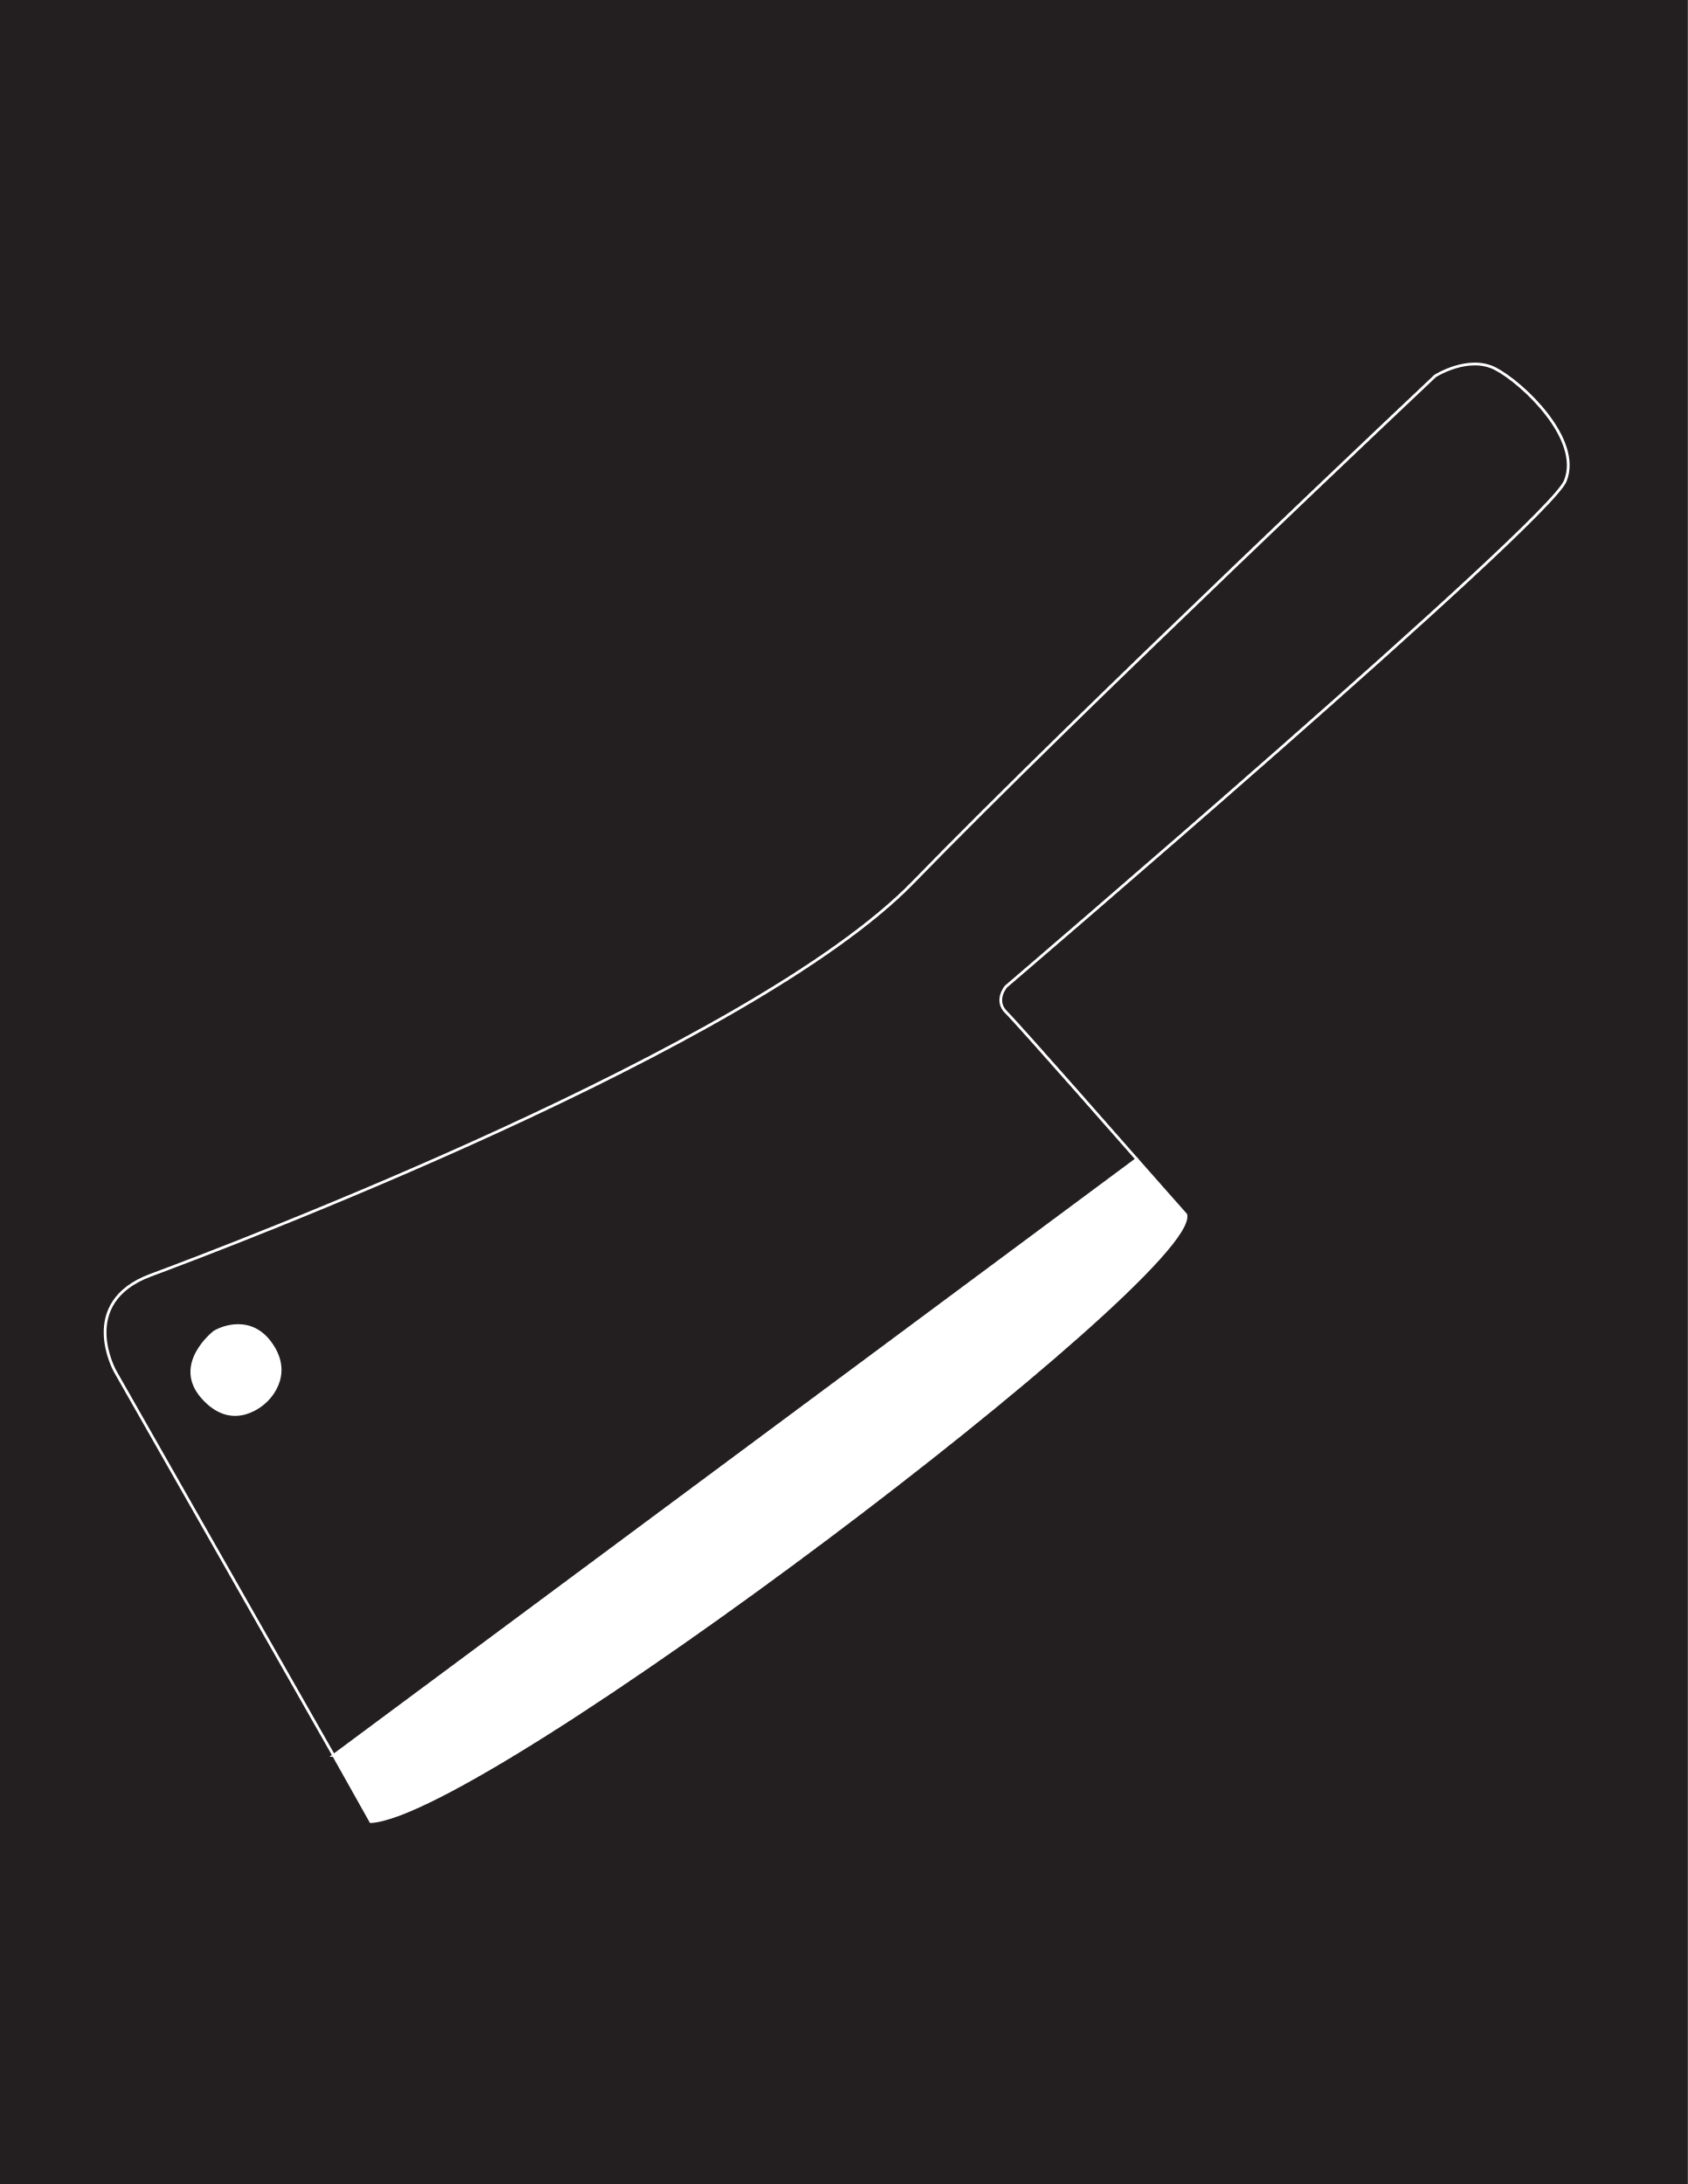
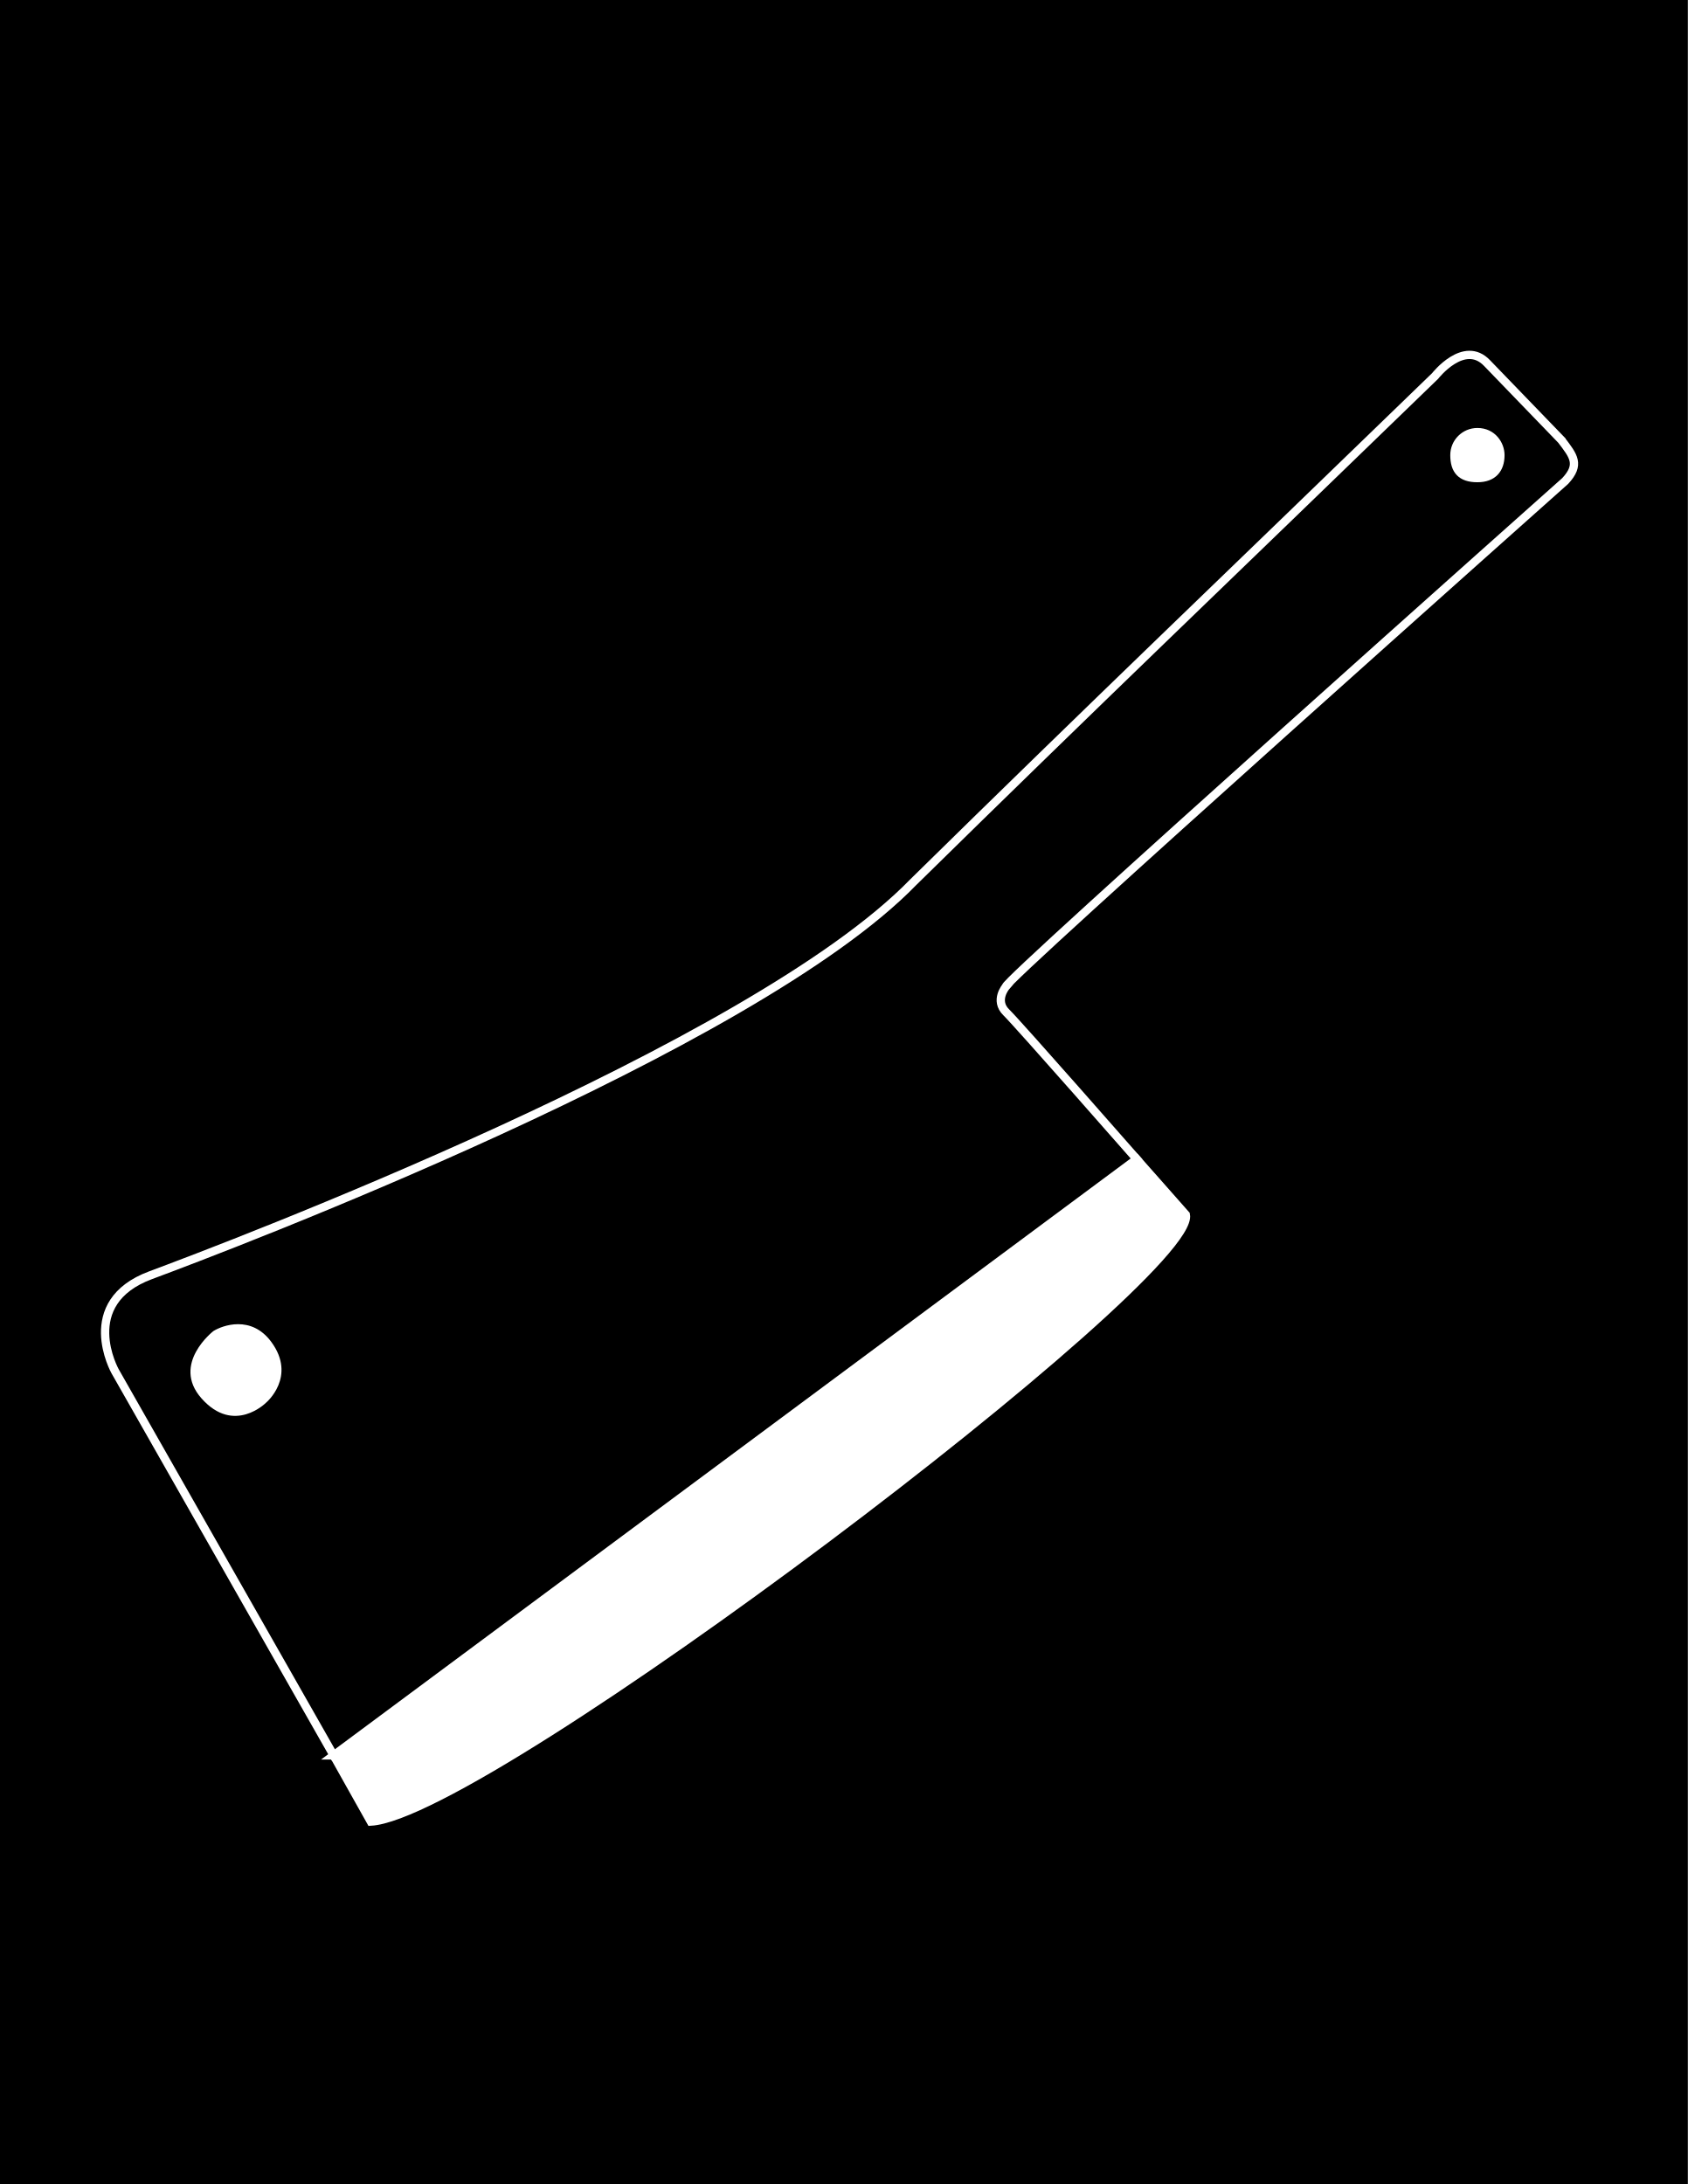
- <svg xmlns="http://www.w3.org/2000/svg" version="1.1" viewBox="0 0 612 792">
+ <svg xmlns="http://www.w3.org/2000/svg" id="Layer_1" version="1.1" viewBox="0 0 612 792">
  <defs>
    <style>
      .st0, .st1 {
-         fill: #231f20;
-       }
- 
-       .st2, .st3 {
        fill: #fff;
      }

-       .st1, .st3 {
+       .st0, .st2 {
        stroke: #fff;
        stroke-miterlimit: 10;
+         stroke-width: 3px;
      }
    </style>
  </defs>
  <g id="Layer_5">
-     <rect class="st0" width="612" height="792" />
+     <rect width="612" height="792" />
  </g>
  <g id="Layer_2">
-     <path class="st1" d="M120.97,636.57l-79.23-139.29s-13.97-24.86,12.88-34.84,217.99-82.24,276.51-142.52c58.52-60.28,189.23-183.57,189.23-183.57,0,0,12.11-7.72,21.9-2.6,9.8,5.12,31.44,25.44,25.3,40.65s-202.79,183.36-202.79,183.36c0,0-4.34,5.02.1,9.36s47.31,53.22,47.31,53.22c-36.84,38.26-195.78,173.88-291.21,216.23Z" />
-     <path class="st3" d="M120.97,636.57l13.48,24.02c41.89-2.38,300.01-197.8,295.54-220.08l-17.82-20.17-291.21,216.23Z" />
+     <path class="st2" d="M566.2,159.64c4.39,5.77,6.86,8.8,1.36,14.76,0,0-205.21,182.71-202.79,183.36,0,0-4.34,5.02.1,9.36s47.31,53.22,47.31,53.22c-36.84,38.26-195.78,173.88-291.21,216.23h0l-79.23-139.29s-13.97-24.86,12.88-34.84,217.99-82.24,276.51-142.52c66.32-65.19,112.52-109.19,189.23-183.57,0,0,10.49-13.46,18.85-4.67l26.99,27.95Z" />
+     <path class="st0" d="M120.97,636.57l13.48,24.02c41.89-2.38,300.01-197.8,295.54-220.08l-17.82-20.17-291.21,216.23h.01Z" />
  </g>
  <g id="Layer_3">
-     <path class="st2" d="M77.42,482.66s-15.44,11.91-4.37,24.43c11.81,13.35,23.46,1.54,23.46,1.54,0,0,11.16-9.38,1.86-22-7.29-9.89-17.8-5.94-20.95-3.96Z" />
+     <path class="st1" d="M77.42,482.66s-15.44,11.91-4.37,24.43c11.81,13.35,23.46,1.54,23.46,1.54,0,0,11.16-9.38,1.86-22-7.29-9.89-17.8-5.94-20.95-3.96h0Z" />
  </g>
+   <path class="st0" d="M544.04,165.04c0,5.08-2.71,8.34-8.34,8.34-5.93,0-8.34-2.85-8.34-8.34,0-4.61,3.73-8.34,8.34-8.34,5.5,0,8.34,4.57,8.34,8.34Z" />
</svg>
